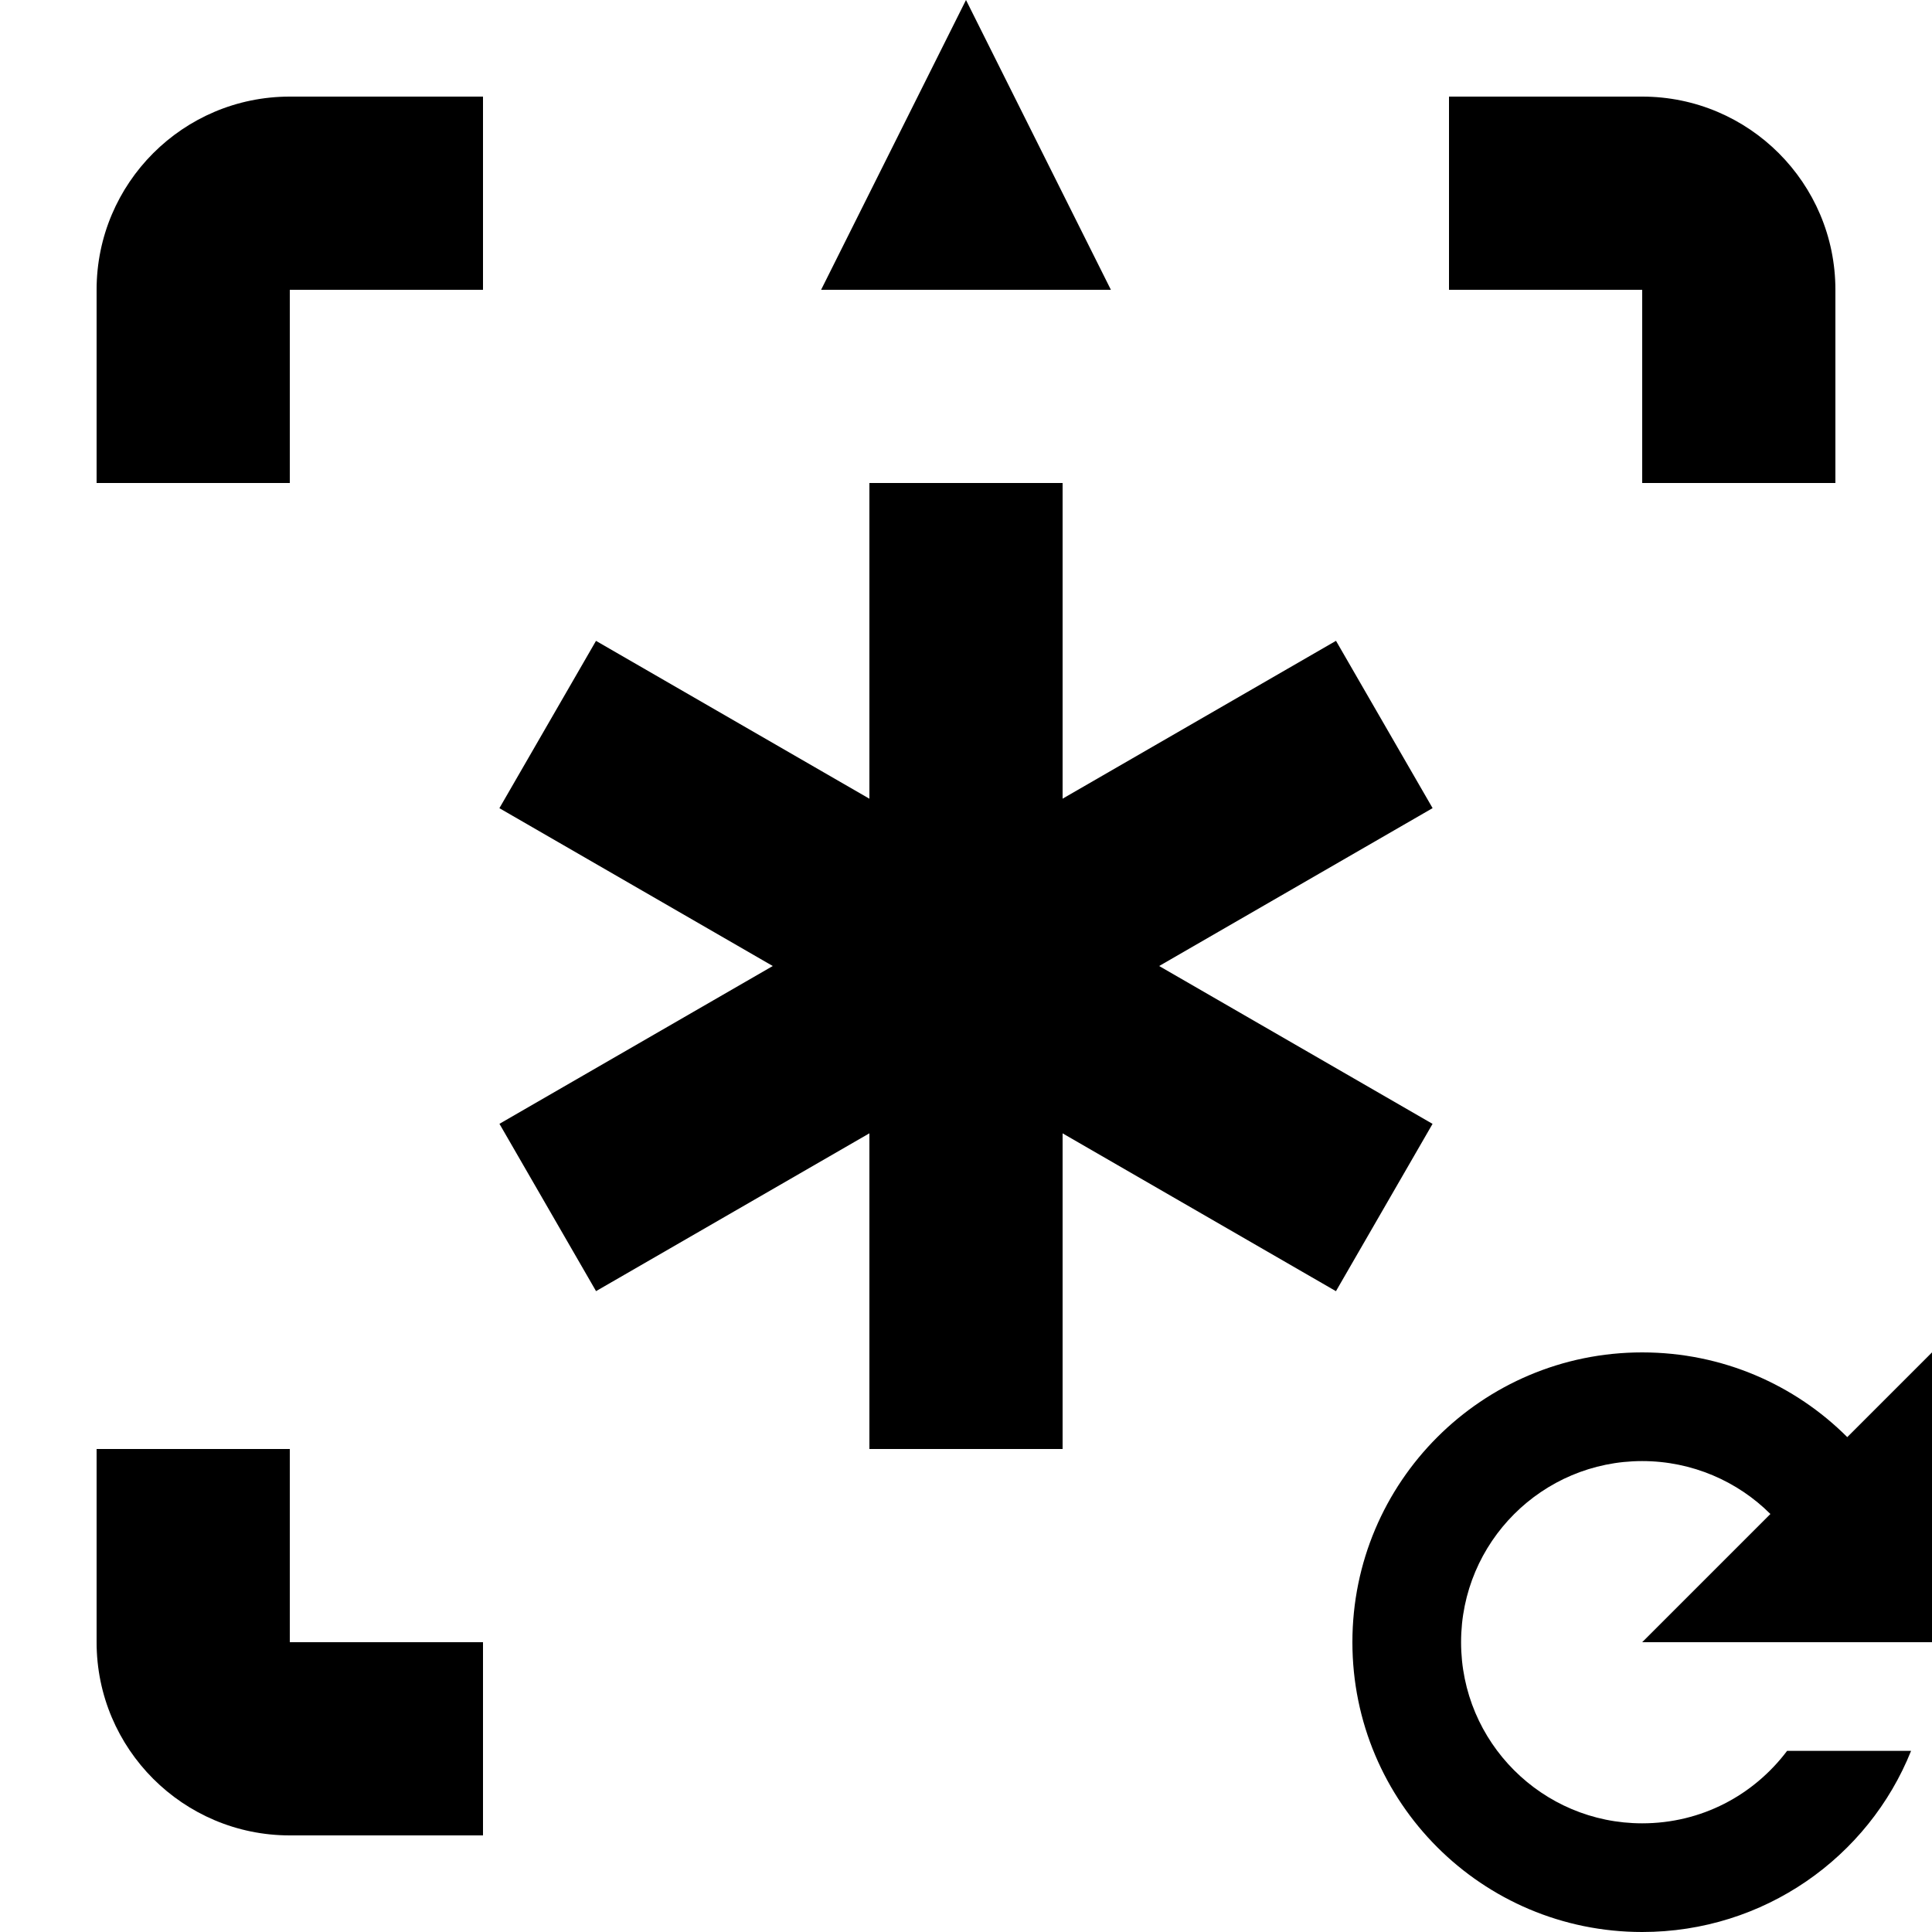
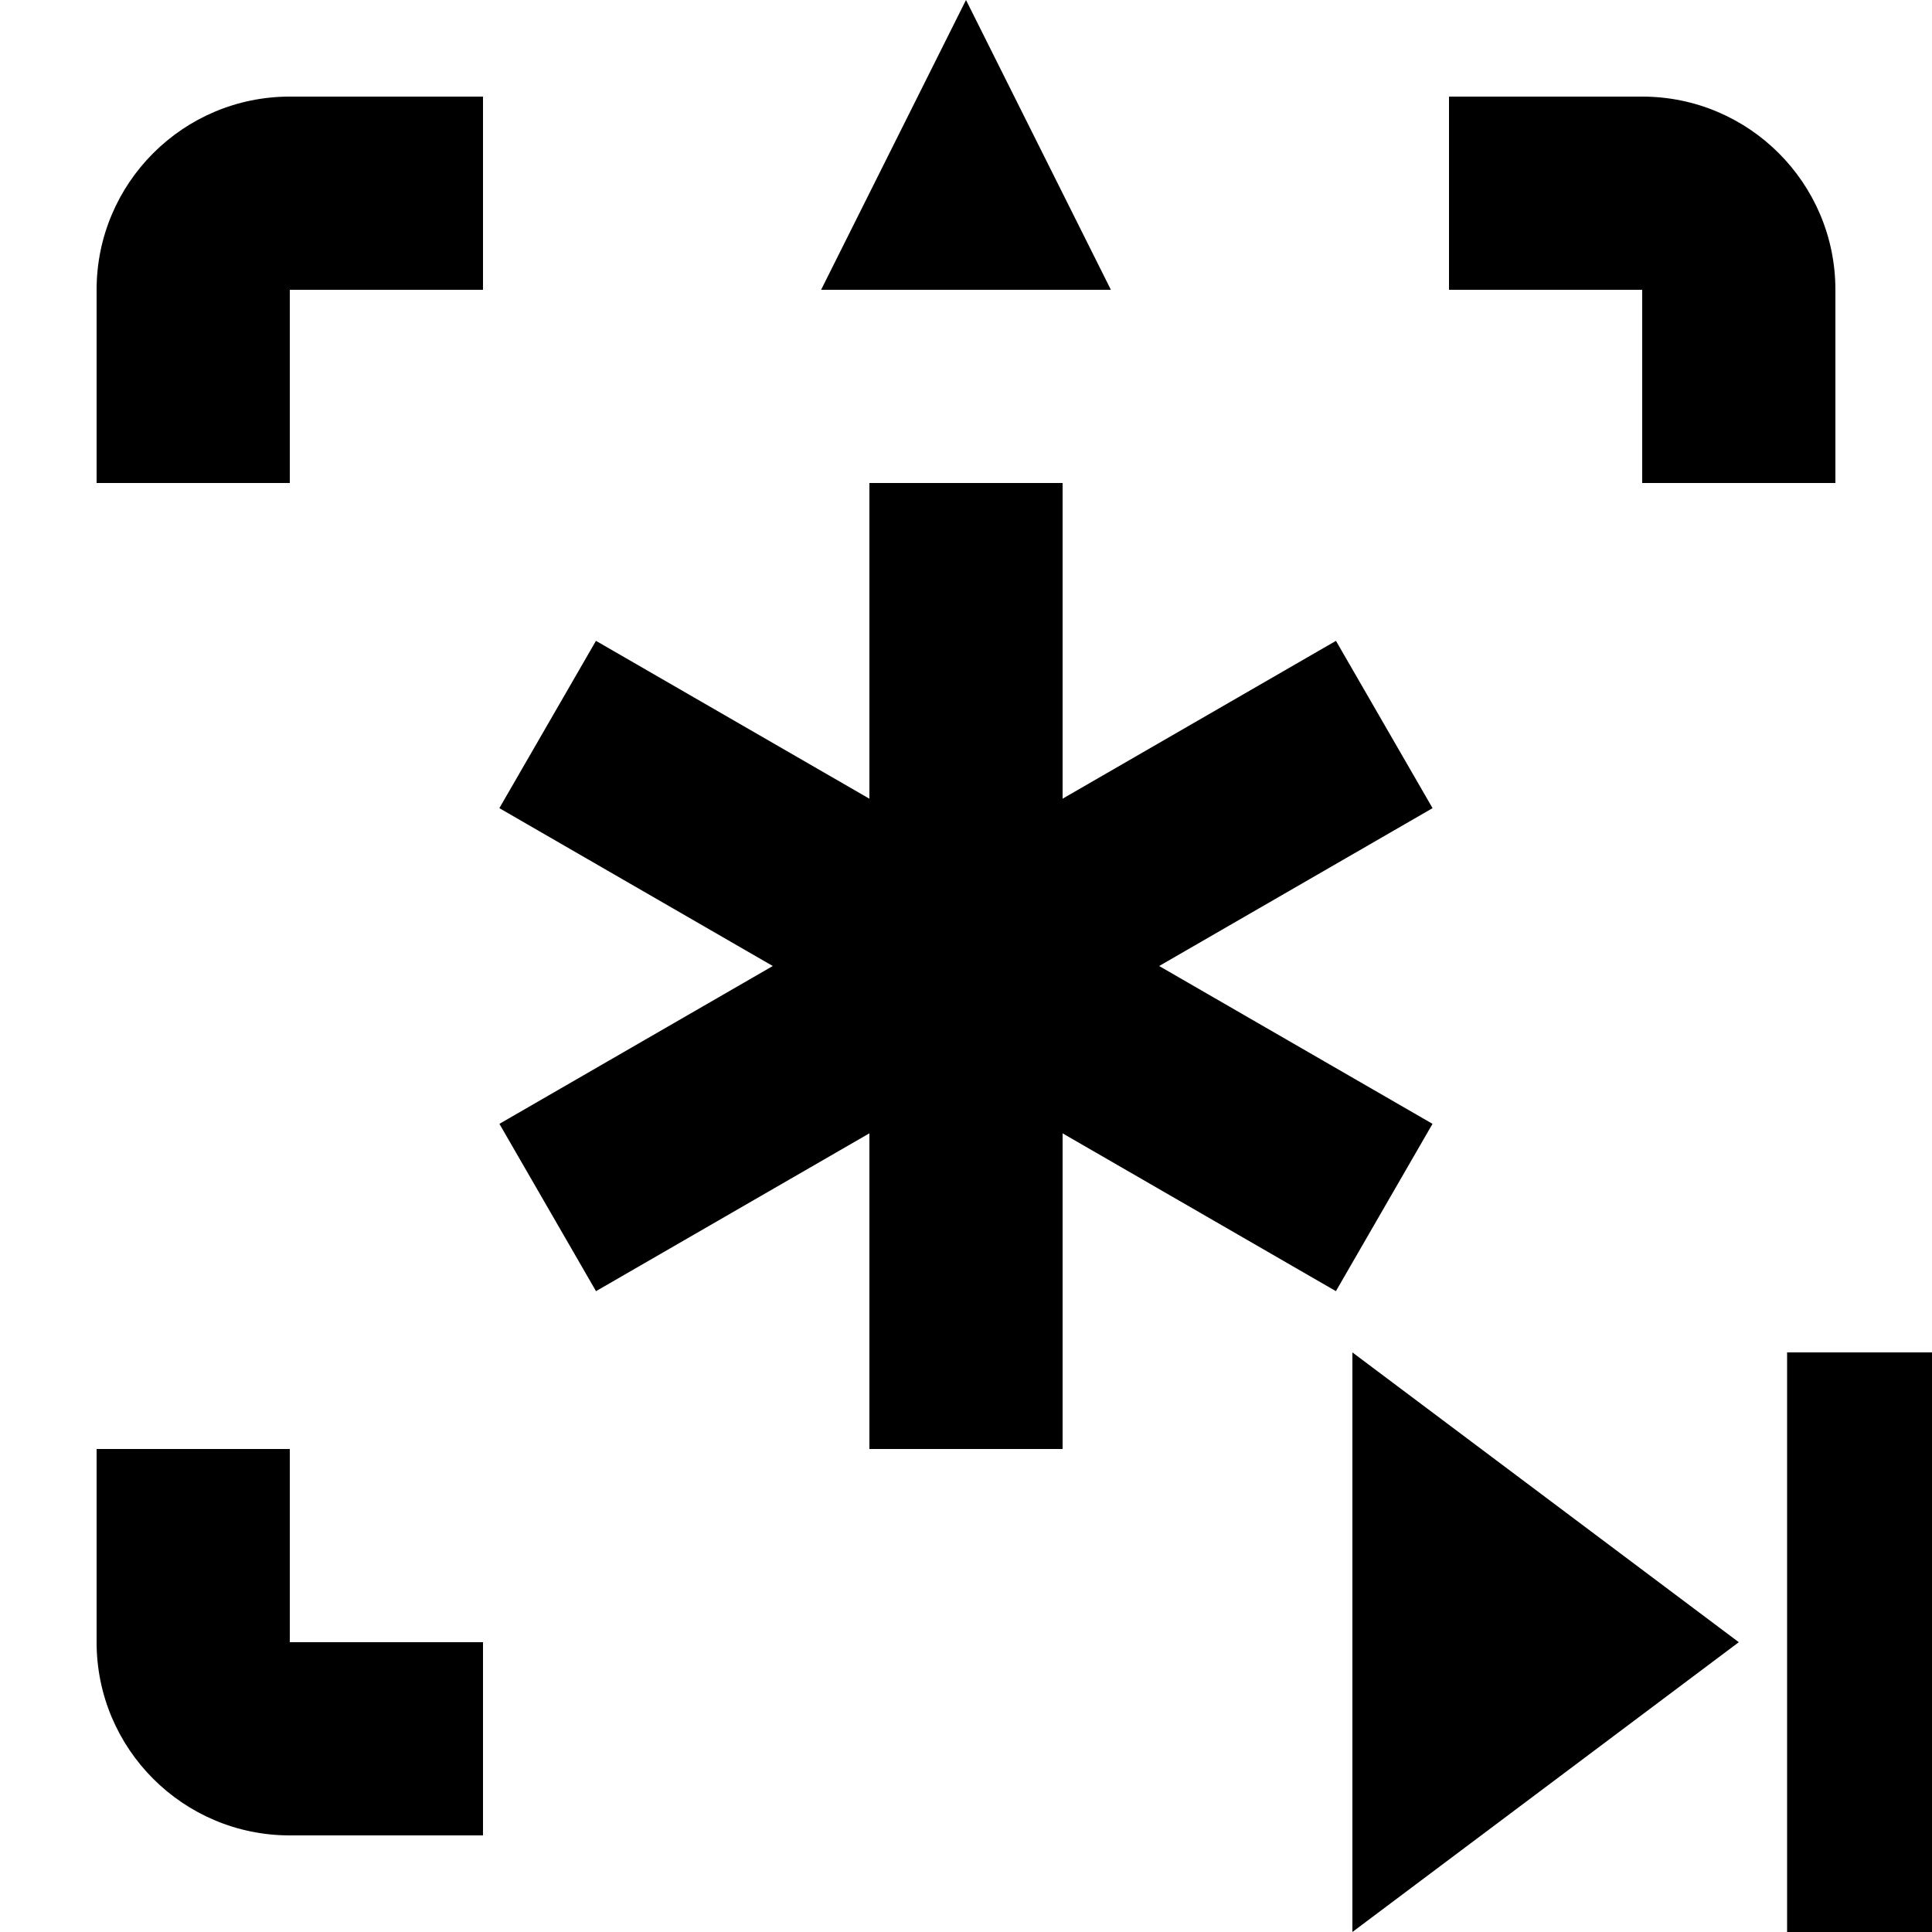
- <svg xmlns="http://www.w3.org/2000/svg" version="1.1" x="0px" y="0px" viewBox="0 0 96 96" style="enable-background:new 0 0 96 96;" xml:space="preserve">
+ <svg xmlns="http://www.w3.org/2000/svg" version="1.1" id="Layer_1" x="0px" y="0px" viewBox="0 0 96 96" style="enable-background:new 0 0 96 96;" xml:space="preserve">
  <style type="text/css">
- 	.st0{display:none;enable-background:new    ;}
- 	.st1{display:inline;}
- 	.st2{display:none;}
- 	.st3{fill-rule:evenodd;clip-rule:evenodd;}
- 	.st4{opacity:0.38;}
+ 	.st0{fill-rule:evenodd;clip-rule:evenodd;}
</style>
-   <g id="target_x5F_full" class="st0">
-     <g id="Image_xA0_1" class="st1">
-       <g>
-         <path d="M14.4,72H4.8v9.6c0,5.3,4.3,9.6,9.6,9.6H24v-9.6h-9.6V72z M4.8,14.4V24h9.6v-9.6H24V4.8h-9.6C9.1,4.8,4.8,9.1,4.8,14.4z      M81.6,81.6H72v9.6h9.6c5.3,0,9.6-4.3,9.6-9.6V72h-9.6V81.6z M81.6,4.8H72v9.6h9.6V24h9.6v-9.6C91.2,9.1,86.9,4.8,81.6,4.8z      M40.8,14.4h14.4L48,0L40.8,14.4z" />
-       </g>
-     </g>
-   </g>
-   <g id="plus" class="st0">
-     <g id="Image_xA0_2" class="st1">
-       <g>
-         <polygon points="96,78 85.2,78 85.2,67.2 78,67.2 78,78 67.2,78 67.2,85.2 78,85.2 78,96 85.2,96 85.2,85.2 96,85.2    " />
-       </g>
-     </g>
-   </g>
-   <g id="toggle" class="st0">
-     <g id="target_x5F_toggle" class="st1">
-       <g>
-         <path d="M87.6,67.24v6.79l3.6,3.6v7.95l-5.62,5.62h-7.95L72,85.58v-7.95l3.6-3.6v-6.79l-8.4,8.4v11.93L75.64,96h11.93L96,87.56     V75.64L87.6,67.24z M84.48,67.2h-5.76v19.2h5.76V67.2z" />
-       </g>
-     </g>
-   </g>
  <g id="cycle_x5F_forward">
-     <path d="M81.6,81.6l6.37-6.37c-1.62-1.62-3.89-2.63-6.37-2.63c-4.97,0-9,4.03-9,9c0,4.97,4.03,9,9,9c2.95,0,5.54-1.4,7.2-3.6h6.16   c-2.12,5.29-7.31,9-13.36,9c-7.96,0-14.4-6.44-14.4-14.4s6.44-14.4,14.4-14.4c4,0,7.6,1.62,10.19,4.21L96,67.2v14.4H81.6z" />
-   </g>
-   <g id="cycle_x5F_backward" class="st2">
-     <path class="st1" d="M67.2,81.6V67.2l4.21,4.21C74,68.82,77.6,67.2,81.6,67.2c7.96,0,14.4,6.44,14.4,14.4S89.56,96,81.6,96   c-6.05,0-11.23-3.71-13.36-9h6.16c1.66,2.2,4.25,3.6,7.2,3.6c4.97,0,9-4.03,9-9c0-4.97-4.03-9-9-9c-2.48,0-4.75,1.01-6.37,2.63   l6.37,6.37H67.2z" />
+     <rect x="88.8" y="67.2" width="7.2" height="28.8" />
+     <polygon points="86.4,81.6 67.2,67.2 67.2,96  " />
  </g>
  <g id="target_x5F_subscript">
-     <path class="st3" d="M81.6,14.4H72V4.8h9.6c5.3,0,9.6,4.3,9.6,9.6V24h-9.6V14.4z M48,0l7.2,14.4H40.8L48,0z M4.8,81.6V72h9.6v9.6   H24v9.6h-9.6C9.1,91.2,4.8,86.9,4.8,81.6z M14.4,24H4.8v-9.6c0-5.3,4.3-9.6,9.6-9.6H24v9.6h-9.6V24z" />
-   </g>
-   <g id="deprecated" class="st2">
-     <g id="Image_xA0_5">
-       <g class="st1">
-         <path d="M48,28.8c-10.6,0-19.2,8.6-19.2,19.2S37.4,67.2,48,67.2S67.2,58.6,67.2,48S58.6,28.8,48,28.8z M48,60     c-6.63,0-12-5.37-12-12c0-2,0.49-3.89,1.36-5.55l16.19,16.19C51.89,59.51,50,60,48,60z M58.64,53.55L42.45,37.36     C44.11,36.49,46,36,48,36c6.63,0,12,5.37,12,12C60,50,59.51,51.89,58.64,53.55z" />
-       </g>
-     </g>
-     <g id="Image_xA0_6">
-       <g class="st1">
-         <path d="M36,36h7.2v-7.2h-9.6c-2.65,0-4.8,2.15-4.8,4.8v9.6H36V36z M36,52.8h-7.2v9.6c0,2.65,2.15,4.8,4.8,4.8h9.6V60H36V52.8z      M60,60h-7.2v7.2h9.6c2.65,0,4.8-2.15,4.8-4.8v-9.6H60V60z M48,43.2c-2.65,0-4.8,2.15-4.8,4.8s2.15,4.8,4.8,4.8s4.8-2.15,4.8-4.8     S50.65,43.2,48,43.2z M62.4,28.8h-9.6V36H60v7.2h7.2v-9.6C67.2,30.95,65.05,28.8,62.4,28.8z" />
-       </g>
-     </g>
-     <g id="Image_xA0_7">
-       <g class="st1">
-         <path d="M48,33.6v-4.8L40.8,36l7.2,7.2v-4.8c5.3,0,9.6,4.3,9.6,9.6c0,2.65-1.07,5.05-2.81,6.79l3.39,3.39     c2.61-2.61,4.22-6.21,4.22-10.18C62.4,40.05,55.95,33.6,48,33.6z M48,57.6c-5.3,0-9.6-4.3-9.6-9.6c0-2.65,1.07-5.05,2.81-6.79     l-3.39-3.39C35.21,40.42,33.6,44.02,33.6,48c0,7.95,6.45,14.4,14.4,14.4v4.8l7.2-7.2L48,52.8V57.6z" />
-       </g>
-     </g>
-     <g id="Image_xA0_8">
-       <g class="st1">
-         <path d="M57.6,43.2c2.65,0,4.8-2.15,4.8-4.8c0-2.65-2.15-4.8-4.8-4.8c-2.65,0-4.8,2.15-4.8,4.8C52.8,41.05,54.95,43.2,57.6,43.2z      M38.4,43.2c2.65,0,4.8-2.15,4.8-4.8c0-2.65-2.15-4.8-4.8-4.8c-2.65,0-4.8,2.15-4.8,4.8C33.6,41.05,35.75,43.2,38.4,43.2z      M31.38,52.8c3.32,5.74,9.52,9.6,16.62,9.6s13.3-3.86,16.62-9.6H31.38z" />
-       </g>
-     </g>
-     <g id="Image_xA0_9">
-       <g class="st1">
-         <path d="M38.4,43.2c2.65,0,4.8-2.15,4.8-4.8c0-2.65-2.15-4.8-4.8-4.8c-2.65,0-4.8,2.15-4.8,4.8C33.6,41.05,35.75,43.2,38.4,43.2z      M57.6,43.2c2.65,0,4.8-2.15,4.8-4.8c0-2.65-2.15-4.8-4.8-4.8c-2.65,0-4.8,2.15-4.8,4.8C52.8,41.05,54.95,43.2,57.6,43.2z      M47.88,52.8c-7.13,0-13.35,3.86-16.68,9.6h33.35C61.23,56.66,55.01,52.8,47.88,52.8z" />
-       </g>
-     </g>
-     <g id="Image_xA0_10">
-       <g class="st1">
-         <path d="M47.88,52.8c-7.13,0-13.35,3.86-16.68,9.6h33.35C61.23,56.66,55.01,52.8,47.88,52.8z M32.11,47.13l5.09-5.09l5.09,5.09     l3.39-3.39l-5.09-5.09l5.09-5.09l-3.39-3.39l-5.09,5.09l-5.09-5.09l-3.39,3.39l5.09,5.09l-5.09,5.09L32.11,47.13z M67.05,33.55     l-3.39-3.39l-5.09,5.09l-5.09-5.09l-3.39,3.39l5.09,5.09l-5.09,5.09l3.39,3.39l5.09-5.09l5.09,5.09l3.39-3.39l-5.09-5.09     L67.05,33.55z" />
-       </g>
-     </g>
-     <g id="Image_xA0_11" class="st4">
-       <g class="st1">
-         <path d="M62.4,43.2v-4.8c0-5.3-4.3-9.6-9.6-9.6H33.6v9.6h9.6h9.6v4.8h-9.6v9.6h9.6v4.8h-9.6h-9.6v9.6h19.2c5.3,0,9.6-4.3,9.6-9.6     v-4.8c0-2.65-2.15-4.8-4.8-4.8C60.25,48,62.4,45.85,62.4,43.2z" />
-       </g>
-     </g>
-     <g id="Image_xA0_12">
-       <g class="st1">
-         <path d="M52.8,52.8c5.3,0,9.6-4.3,9.6-9.6v-4.8c0-5.3-4.3-9.6-9.6-9.6H33.6v9.6h4.8h4.8h9.6v4.8h-9.6c-5.3,0-9.6,4.3-9.6,9.6     v14.4h9.6h19.2v-9.6h-9.6h-1.29H43.2v-4.8H52.8z" />
-       </g>
-     </g>
-     <g id="Image_xA0_13">
-       <g class="st1">
-         <polygon points="33.6,28.8 33.6,38.4 43.2,38.4 43.2,67.2 52.8,67.2 52.8,38.4 52.8,28.8    " />
-       </g>
-     </g>
-   </g>
-   <g id="under_x5F_reticle" class="st0">
-     <g id="Image_xA0_15" class="st1">
-       <g>
-         <path d="M48,43.2c-2.65,0-4.8,2.15-4.8,4.8s2.15,4.8,4.8,4.8s4.8-2.15,4.8-4.8S50.65,43.2,48,43.2z M43.2,33.6l4.8,4.8l4.8-4.8     V19.2h-9.6V33.6z M43.2,62.4v14.4h9.6V62.4L48,57.6L43.2,62.4z M62.4,43.2L57.6,48l4.8,4.8h14.4v-9.6H62.4z M19.2,43.2v9.6h14.4     l4.8-4.8l-4.8-4.8H19.2z" />
-       </g>
-     </g>
-   </g>
-   <g id="hail_x5F_deprecated" class="st0">
-     <g id="Image_xA0_16" class="st1">
-       <g>
-         <path d="M48.07,64.9l16.97-16.97l-3.39-3.39L44.67,61.51L48.07,64.9z M34.49,30.96L17.52,47.93L34.49,64.9l16.97-16.97     L34.49,30.96z M31.1,47.93l3.39-3.39l3.39,3.39l-3.39,3.39L31.1,47.93z M75.22,44.54L48.07,17.39l-3.39,3.39l27.15,27.15     L44.67,75.09l3.39,3.39l30.55-30.55L75.22,44.54z M44.67,34.36l13.58,13.58l3.39-3.39L48.07,30.96L44.67,34.36z" />
-       </g>
-     </g>
-   </g>
-   <g id="subtarget" class="st0">
-     <g id="Image_xA0_17" class="st1">
-       <g>
-         <path d="M24,28.8v9.6h7.2v-7.2h7.2V24h-9.6C26.15,24,24,26.15,24,28.8z M31.2,57.6H24v9.6c0,2.65,2.15,4.8,4.8,4.8h9.6v-7.2h-7.2     V57.6z M67.2,24h-9.6v7.2h7.2v7.2H72v-9.6C72,26.15,69.85,24,67.2,24z M48,43.2c-2.65,0-4.8,2.15-4.8,4.8s2.15,4.8,4.8,4.8     s4.8-2.15,4.8-4.8S50.65,43.2,48,43.2z M64.8,64.8h-7.2V72h9.6c2.65,0,4.8-2.15,4.8-4.8v-9.6h-7.2V64.8z" />
-       </g>
-     </g>
-   </g>
-   <g id="all_x5F_cycle_x5F_deprecated" class="st0">
-     <g id="Image_xA0_18" class="st1">
-       <g>
-         <path d="M36,48c0-6.63,5.37-12,12-12v6.72l10.56-10.56L48,21.6v7.2c-10.6,0-19.2,8.6-19.2,19.2c0,4.08,1.27,7.85,3.44,10.96     l5.22-5.22C36.53,52.03,36,50.08,36,48z M63.76,37.04l-5.22,5.22C59.47,43.97,60,45.92,60,48c0,6.63-5.37,12-12,12v-6.72     L37.44,63.84L48,74.4v-7.2c10.6,0,19.2-8.6,19.2-19.2C67.2,43.92,65.93,40.15,63.76,37.04z" />
-       </g>
-     </g>
+     <path class="st0" d="M81.6,14.4H72V4.8h9.6c5.3,0,9.6,4.3,9.6,9.6V24h-9.6V14.4z M48,0l7.2,14.4H40.8L48,0z M4.8,81.6V72h9.6v9.6   H24v9.6h-9.6C9.1,91.2,4.8,86.9,4.8,81.6z M14.4,24H4.8v-9.6c0-5.3,4.3-9.6,9.6-9.6H24v9.6h-9.6V24z" />
  </g>
  <g id="all">
    <rect x="43.2" y="24" width="9.6" height="48" />
-     <rect x="43.2" y="24" transform="matrix(0.5 -0.866 0.866 0.5 -17.5692 65.5692)" width="9.6" height="48" />
-     <rect x="43.2" y="24" transform="matrix(0.5 0.866 -0.866 0.5 65.5692 -17.5692)" width="9.6" height="48" />
-   </g>
-   <g id="clear_x5F_pin" class="st0">
-     <g id="Image_xA0_19" class="st1">
-       <g>
-         <path d="M48,24c-13.25,0-24,10.75-24,24s10.75,24,24,24s24-10.75,24-24S61.25,24,48,24z M48,62.4c-7.95,0-14.4-6.45-14.4-14.4     c0-2.22,0.5-4.33,1.4-6.21L54.21,61C52.33,61.9,50.22,62.4,48,62.4z M61,54.21L41.79,35c1.88-0.9,3.98-1.4,6.21-1.4     c7.95,0,14.4,6.45,14.4,14.4C62.4,50.22,61.9,52.33,61,54.21z" />
-       </g>
-     </g>
-   </g>
-   <g id="friendly" class="st0">
-     <g id="Image_xA0_20" class="st1">
-       <g>
-         <path d="M62.4,40.8c3.98,0,7.2-3.22,7.2-7.2s-3.22-7.2-7.2-7.2c-3.98,0-7.2,3.22-7.2,7.2S58.42,40.8,62.4,40.8z M33.6,40.8     c3.98,0,7.2-3.22,7.2-7.2s-3.22-7.2-7.2-7.2c-3.98,0-7.2,3.22-7.2,7.2S29.62,40.8,33.6,40.8z M23.05,57.6     C28.03,66.21,37.34,72,48,72s19.97-5.79,24.95-14.4H23.05z" />
-       </g>
-     </g>
-   </g>
-   <g id="attacker_x5F_smile" class="st0">
-     <g id="Image_xA0_21" class="st1">
-       <g>
-         <path d="M48,62.4c-13.93,0-25.55-5.77-28.22-13.44C22.45,62.11,34.07,72,48,72s25.55-9.89,28.22-23.04     C73.55,56.63,61.93,62.4,48,62.4z" />
-       </g>
-     </g>
-   </g>
-   <g id="attacker" class="st0">
-     <g id="Image_xA0_22" class="st1">
-       <g>
-         <path d="M48,62.4c-13.93,0-25.55-5.77-28.22-13.44C22.45,62.11,34.07,72,48,72s25.55-9.89,28.22-23.04     C73.55,56.63,61.93,62.4,48,62.4z M72,24L52.8,43.2C72,60.6,72,24,72,24z M43.2,43.2L24,24C24,24,24,60.6,43.2,43.2z" />
-       </g>
-     </g>
-   </g>
-   <g id="hostile" class="st0">
-     <g id="Image_xA0_23" class="st1">
-       <g>
-         <path d="M62.4,40.8c3.98,0,7.2-3.22,7.2-7.2s-3.22-7.2-7.2-7.2c-3.98,0-7.2,3.22-7.2,7.2S58.42,40.8,62.4,40.8z M33.6,40.8     c3.98,0,7.2-3.22,7.2-7.2s-3.22-7.2-7.2-7.2c-3.98,0-7.2,3.22-7.2,7.2S29.62,40.8,33.6,40.8z M48,52.8     c-10.67,0-19.98,5.79-24.96,14.4h49.92C67.98,58.59,58.67,52.8,48,52.8z" />
-       </g>
-     </g>
-   </g>
-   <g id="pin3_00000161618015542317155140000008859590607013312946_" class="st0">
-     <g id="pin3" class="st1">
-       <g>
-         <path d="M67.2,43.2v-9.6c0-5.3-4.3-9.6-9.6-9.6H28.8v9.6H48h9.6v9.6H48h-9.6v9.6H48h9.6v9.6H48H28.8V72h28.8     c5.3,0,9.6-4.3,9.6-9.6v-9.6c0-2.65-2.15-4.8-4.8-4.8C65.05,48,67.2,45.85,67.2,43.2z" />
-       </g>
-     </g>
-   </g>
-   <g id="pin2" class="st0">
-     <g id="Image_xA0_25" class="st1">
-       <g>
-         <path d="M48,52.8h9.6c5.3,0,9.6-4.3,9.6-9.6v-9.6c0-5.3-4.3-9.6-9.6-9.6H28.8v9.6H48h9.6v9.6H48h-9.6c-5.3,0-9.6,4.3-9.6,9.6v9.6     V72h38.4v-9.6H48h-9.6v-9.6H48z" />
-       </g>
-     </g>
-   </g>
-   <g id="pin1" class="st0">
-     <g id="Image_xA0_26" class="st1">
-       <g>
-         <polygon points="28.8,24 28.8,33.6 43.2,33.6 43.2,72 52.8,72 52.8,33.6 52.8,24    " />
-       </g>
-     </g>
+     <rect x="43.2" y="24" transform="matrix(0.5 -0.866 0.866 0.5 -17.5711 65.5679)" width="9.6" height="48" />
+     <rect x="24" y="43.2" transform="matrix(0.866 -0.5 0.5 0.866 -17.5687 30.4321)" width="48" height="9.6" />
  </g>
</svg>
